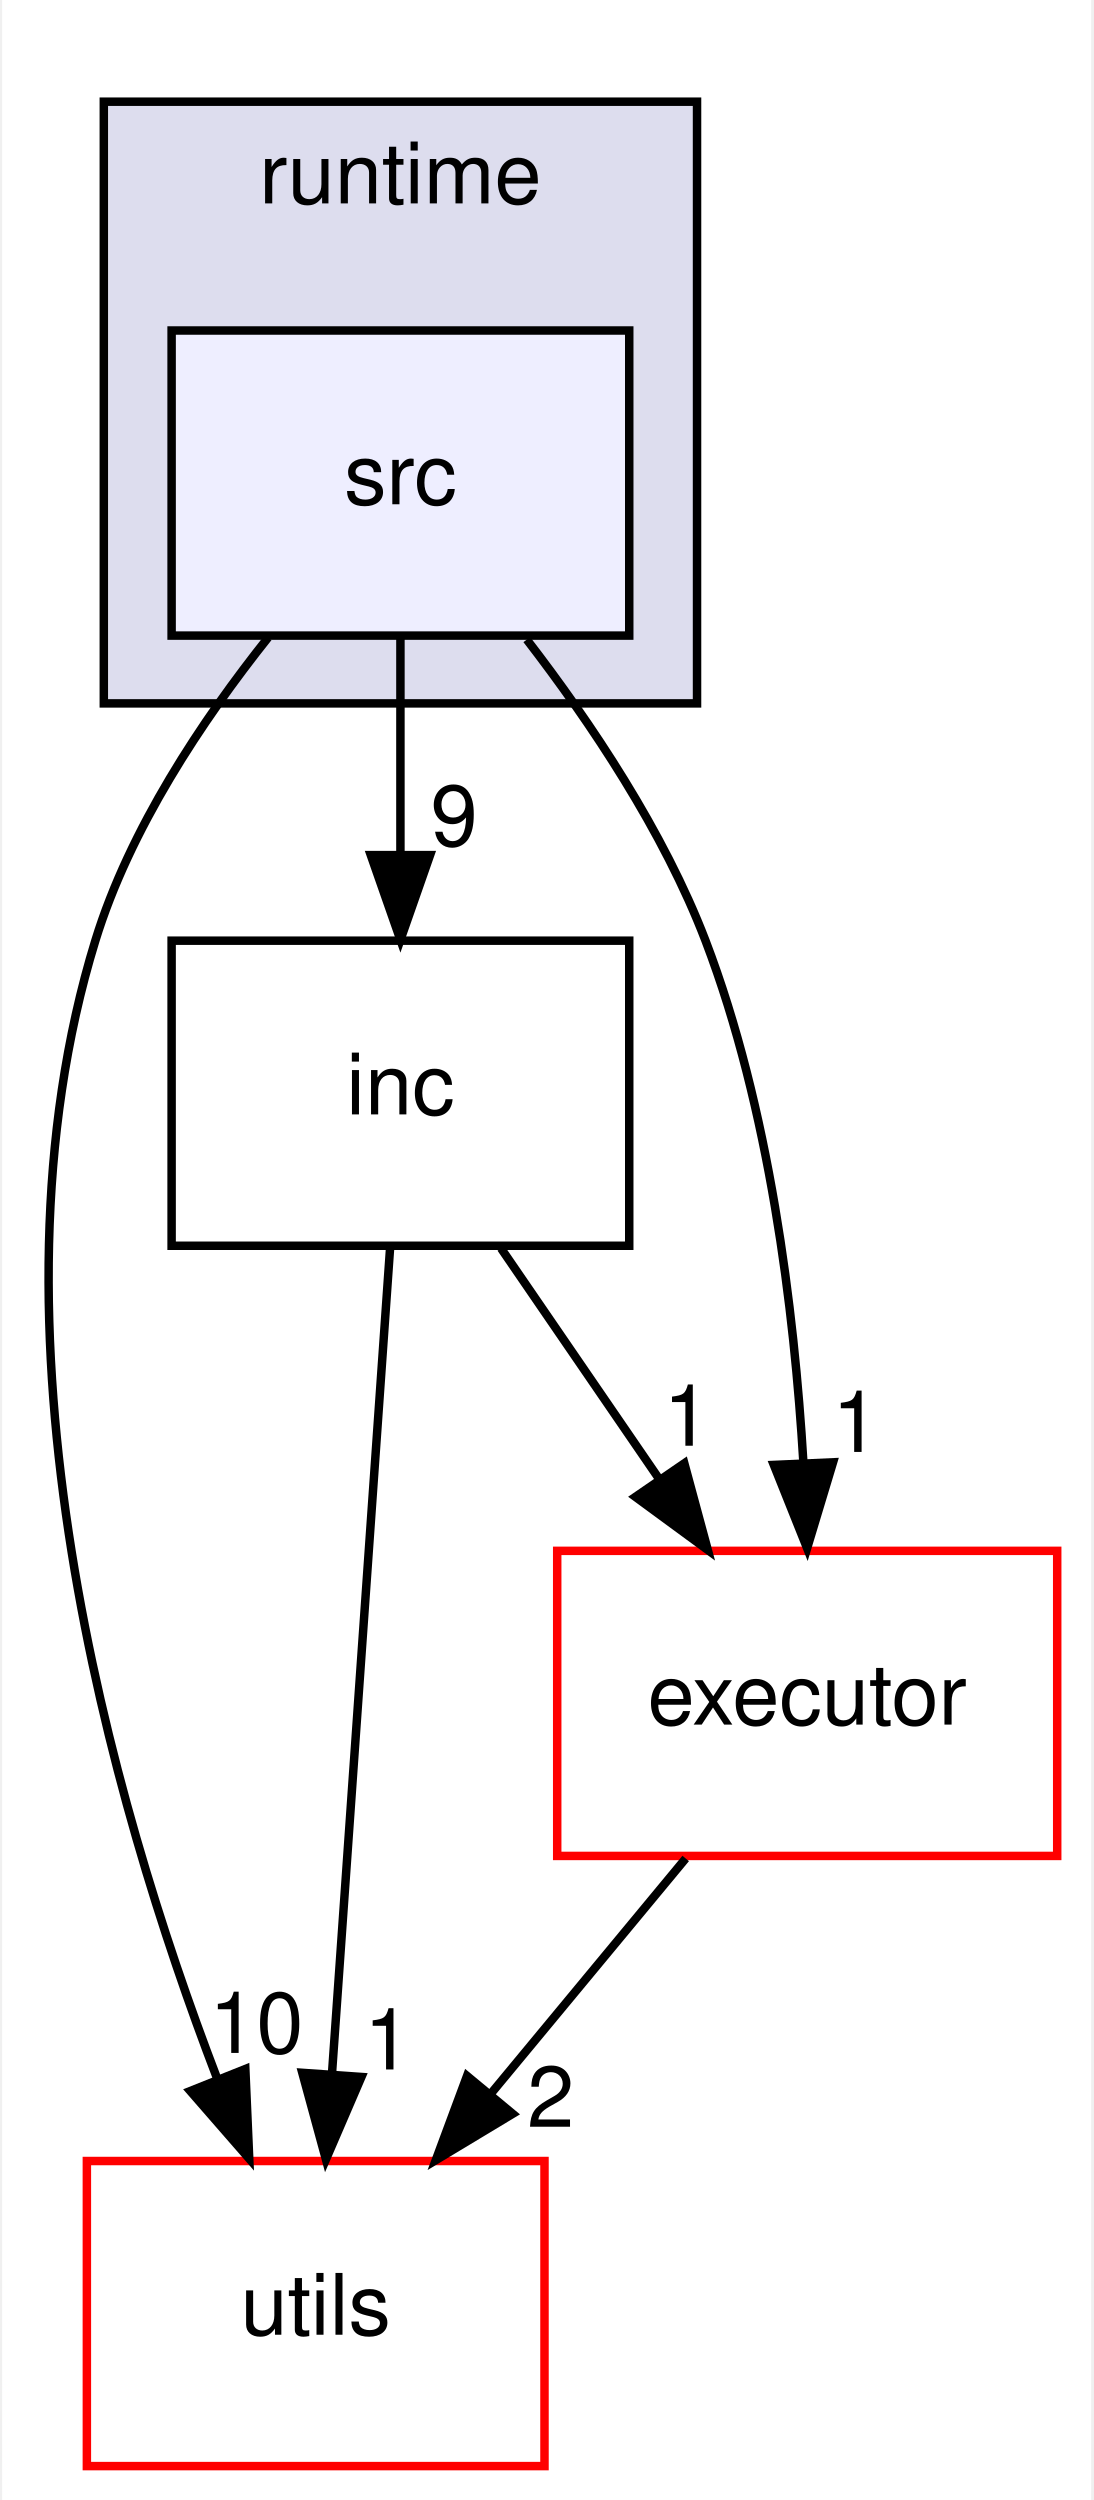
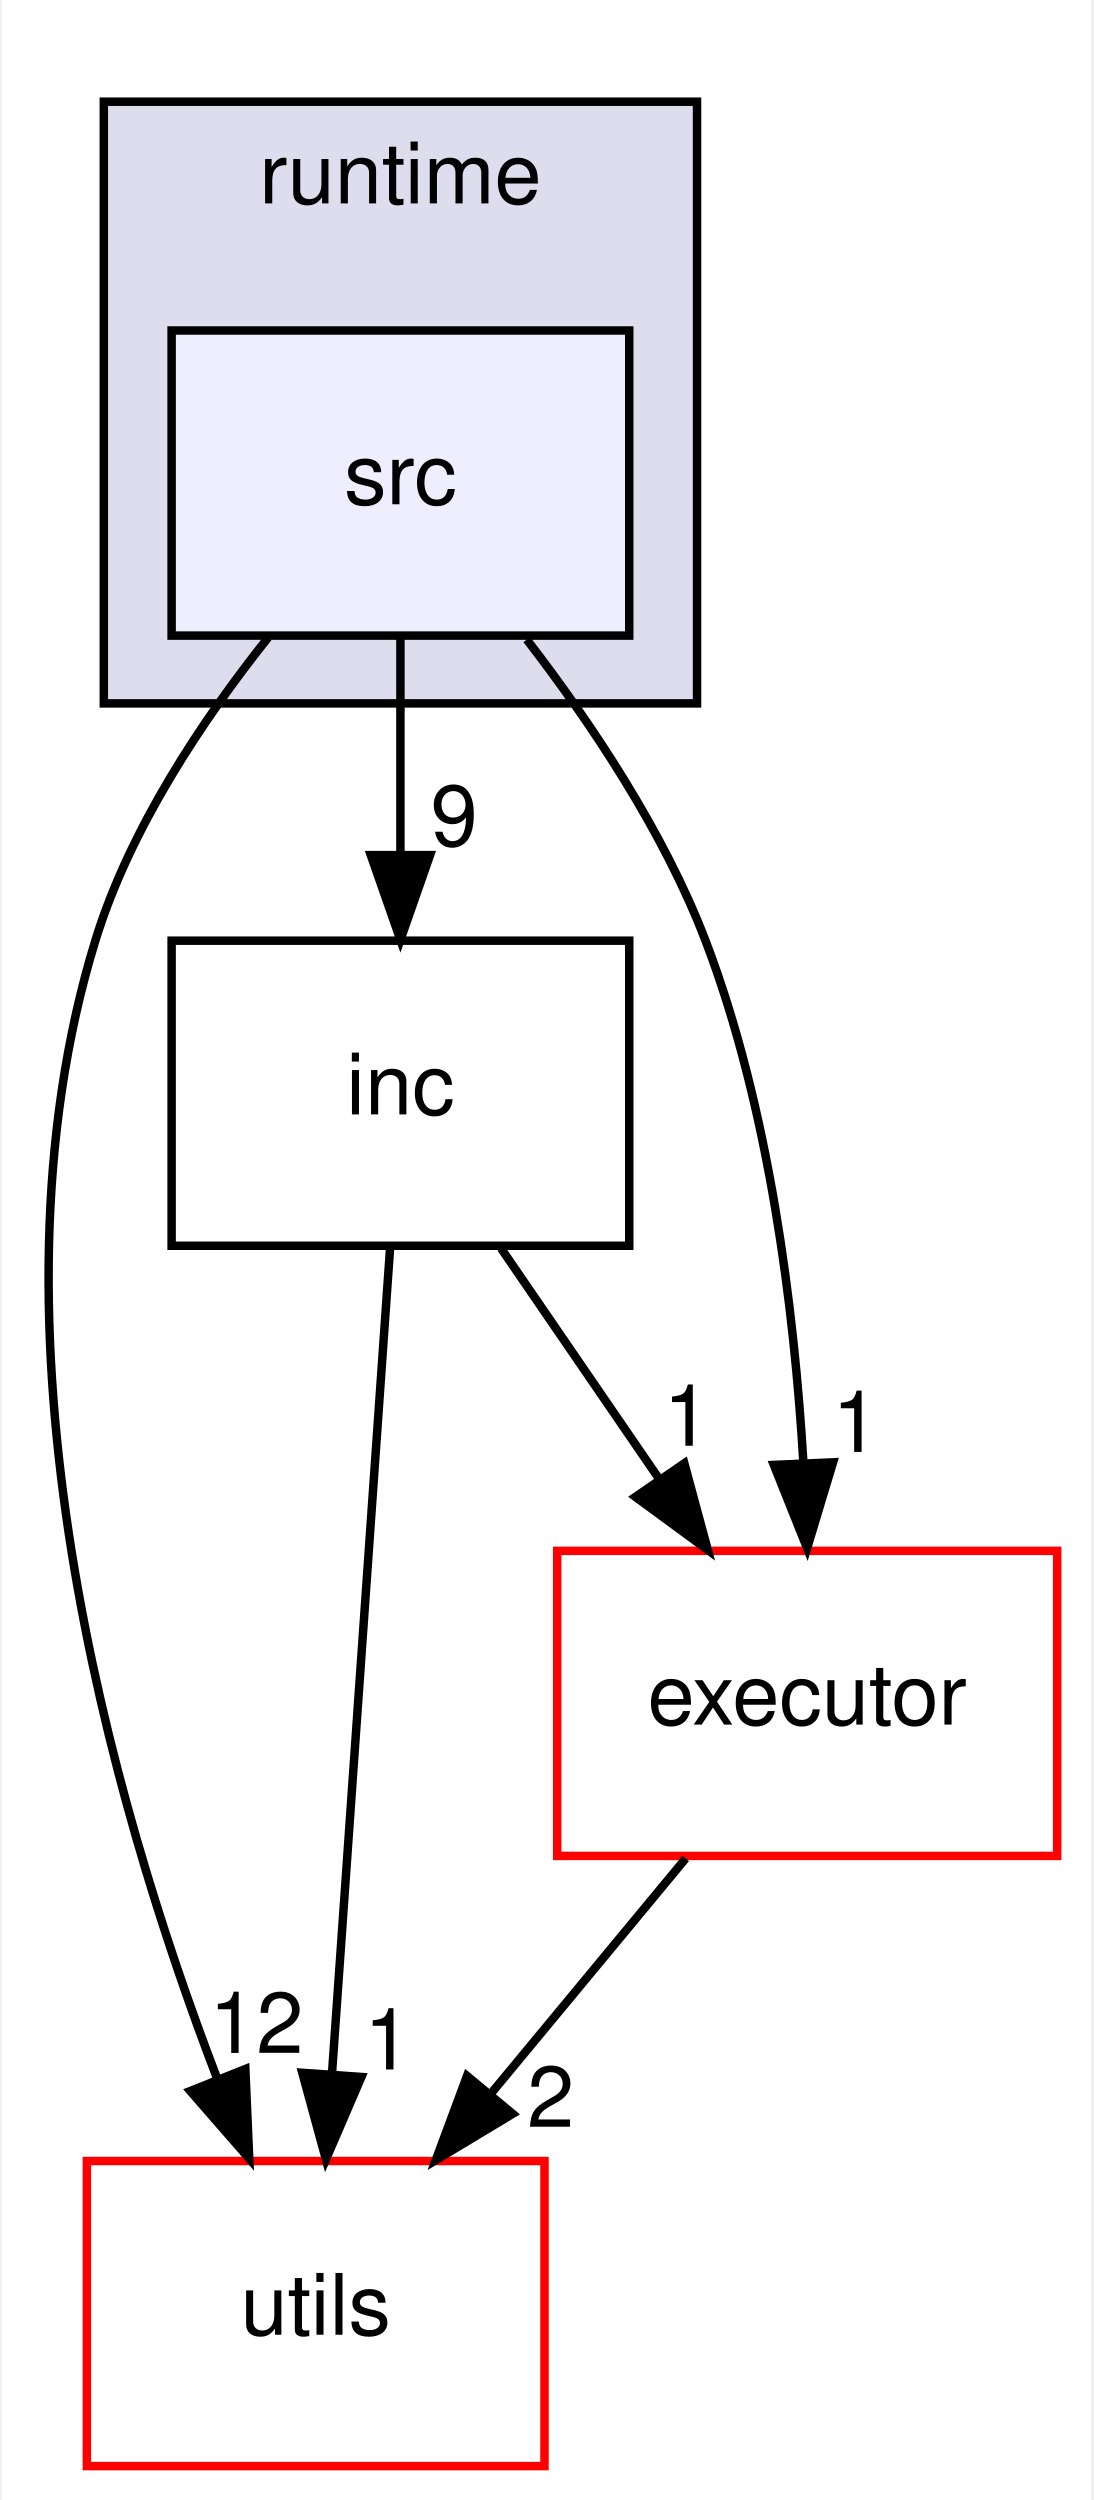
<svg xmlns="http://www.w3.org/2000/svg" xmlns:xlink="http://www.w3.org/1999/xlink" width="129pt" height="295pt" viewBox="0.00 0.00 128.50 295.00">
  <g id="graph0" class="graph" transform="scale(1 1) rotate(0) translate(4 291)">
    <polygon fill="white" stroke="transparent" points="-4,4 -4,-291 124.5,-291 124.5,4 -4,4" />
    <g id="clust1" class="cluster">
      <g id="a_clust1">
        <a xlink:href="dir_c6f90d7b3aff386cab2eb5eb40ce2f26.html" target="_top" xlink:title="runtime">
          <polygon fill="#ddddee" stroke="black" points="8,-208 8,-279 78,-279 78,-208 8,-208" />
          <text text-anchor="middle" x="43" y="-267" font-family="Helvetica,sans-Serif" font-size="10.00">runtime</text>
        </a>
      </g>
    </g>
    <g id="node1" class="node">
      <g id="a_node1">
        <a xlink:href="dir_1dbc2d7b85be1956d8759e1bd297c297.html" target="_top" xlink:title="src">
          <polygon fill="#eeeeff" stroke="black" points="70,-252 16,-252 16,-216 70,-216 70,-252" />
          <text text-anchor="middle" x="43" y="-231.5" font-family="Helvetica,sans-Serif" font-size="10.00">src</text>
        </a>
      </g>
    </g>
    <g id="node2" class="node">
      <g id="a_node2">
        <a xlink:href="dir_f08c1ffadff6e9e08f49766ff6ac3753.html" target="_top" xlink:title="utils">
          <polygon fill="white" stroke="red" points="60,-36 6,-36 6,0 60,0 60,-36" />
          <text text-anchor="middle" x="33" y="-15.5" font-family="Helvetica,sans-Serif" font-size="10.00">utils</text>
        </a>
      </g>
    </g>
    <g id="edge1" class="edge">
      <path fill="none" stroke="black" d="M27.39,-215.77C19.63,-206.03 11.05,-193.18 7,-180 -7.12,-134.09 8.89,-78.33 21.3,-45.93" />
      <polygon fill="black" stroke="black" points="24.7,-46.86 25.16,-36.27 18.2,-44.26 24.7,-46.86" />
      <g id="a_edge1-headlabel">
-         <a xlink:href="dir_000020_000021.html" target="_top" xlink:title="10">
-           <text text-anchor="middle" x="26" y="-48.75" font-family="Helvetica,sans-Serif" font-size="10.00">10</text>
+         <a xlink:href="dir_000020_000021.html" target="_top" xlink:title="12">
+           <text text-anchor="middle" x="26" y="-48.75" font-family="Helvetica,sans-Serif" font-size="10.00">12</text>
        </a>
      </g>
    </g>
    <g id="node3" class="node">
      <g id="a_node3">
        <a xlink:href="dir_c2d23aafdf04533449ab55d5abc8d9ae.html" target="_top" xlink:title="inc">
          <polygon fill="none" stroke="black" points="70,-180 16,-180 16,-144 70,-144 70,-180" />
          <text text-anchor="middle" x="43" y="-159.5" font-family="Helvetica,sans-Serif" font-size="10.00">inc</text>
        </a>
      </g>
    </g>
    <g id="edge2" class="edge">
      <path fill="none" stroke="black" d="M43,-215.7C43,-207.98 43,-198.71 43,-190.11" />
      <polygon fill="black" stroke="black" points="46.5,-190.1 43,-180.1 39.5,-190.1 46.5,-190.1" />
      <g id="a_edge2-headlabel">
        <a xlink:href="dir_000020_000019.html" target="_top" xlink:title="9">
          <text text-anchor="middle" x="49.34" y="-191.2" font-family="Helvetica,sans-Serif" font-size="10.00">9</text>
        </a>
      </g>
    </g>
    <g id="node4" class="node">
      <g id="a_node4">
        <a xlink:href="dir_d6b47c55c117061889082b3039c4cfaf.html" target="_top" xlink:title="executor">
          <polygon fill="white" stroke="red" points="120.5,-108 61.5,-108 61.5,-72 120.5,-72 120.5,-108" />
          <text text-anchor="middle" x="91" y="-87.5" font-family="Helvetica,sans-Serif" font-size="10.00">executor</text>
        </a>
      </g>
    </g>
    <g id="edge3" class="edge">
      <path fill="none" stroke="black" d="M57.91,-215.53C65.47,-205.72 74.07,-192.88 79,-180 86.55,-160.25 89.47,-136.45 90.55,-118.43" />
      <polygon fill="black" stroke="black" points="94.05,-118.45 90.99,-108.31 87.06,-118.14 94.05,-118.45" />
      <g id="a_edge3-headlabel">
        <a xlink:href="dir_000020_000013.html" target="_top" xlink:title="1">
          <text text-anchor="middle" x="96.73" y="-119.67" font-family="Helvetica,sans-Serif" font-size="10.00">1</text>
        </a>
      </g>
    </g>
    <g id="edge4" class="edge">
      <path fill="none" stroke="black" d="M41.79,-143.87C40.09,-119.67 36.96,-75.21 34.93,-46.39" />
      <polygon fill="black" stroke="black" points="38.4,-45.92 34.21,-36.19 31.42,-46.41 38.4,-45.92" />
      <g id="a_edge4-headlabel">
        <a xlink:href="dir_000019_000021.html" target="_top" xlink:title="1">
          <text text-anchor="middle" x="41.49" y="-46.8" font-family="Helvetica,sans-Serif" font-size="10.00">1</text>
        </a>
      </g>
    </g>
    <g id="edge5" class="edge">
      <path fill="none" stroke="black" d="M54.87,-143.7C60.5,-135.47 67.35,-125.48 73.57,-116.42" />
      <polygon fill="black" stroke="black" points="76.5,-118.33 79.27,-108.1 70.73,-114.37 76.5,-118.33" />
      <g id="a_edge5-headlabel">
        <a xlink:href="dir_000019_000013.html" target="_top" xlink:title="1">
          <text text-anchor="middle" x="76.81" y="-120.4" font-family="Helvetica,sans-Serif" font-size="10.00">1</text>
        </a>
      </g>
    </g>
    <g id="edge6" class="edge">
      <path fill="none" stroke="black" d="M76.66,-71.7C69.71,-63.3 61.23,-53.07 53.6,-43.86" />
      <polygon fill="black" stroke="black" points="56.25,-41.57 47.17,-36.1 50.86,-46.04 56.25,-41.57" />
      <g id="a_edge6-headlabel">
        <a xlink:href="dir_000013_000021.html" target="_top" xlink:title="2">
          <text text-anchor="middle" x="60.73" y="-40.03" font-family="Helvetica,sans-Serif" font-size="10.00">2</text>
        </a>
      </g>
    </g>
  </g>
</svg>
